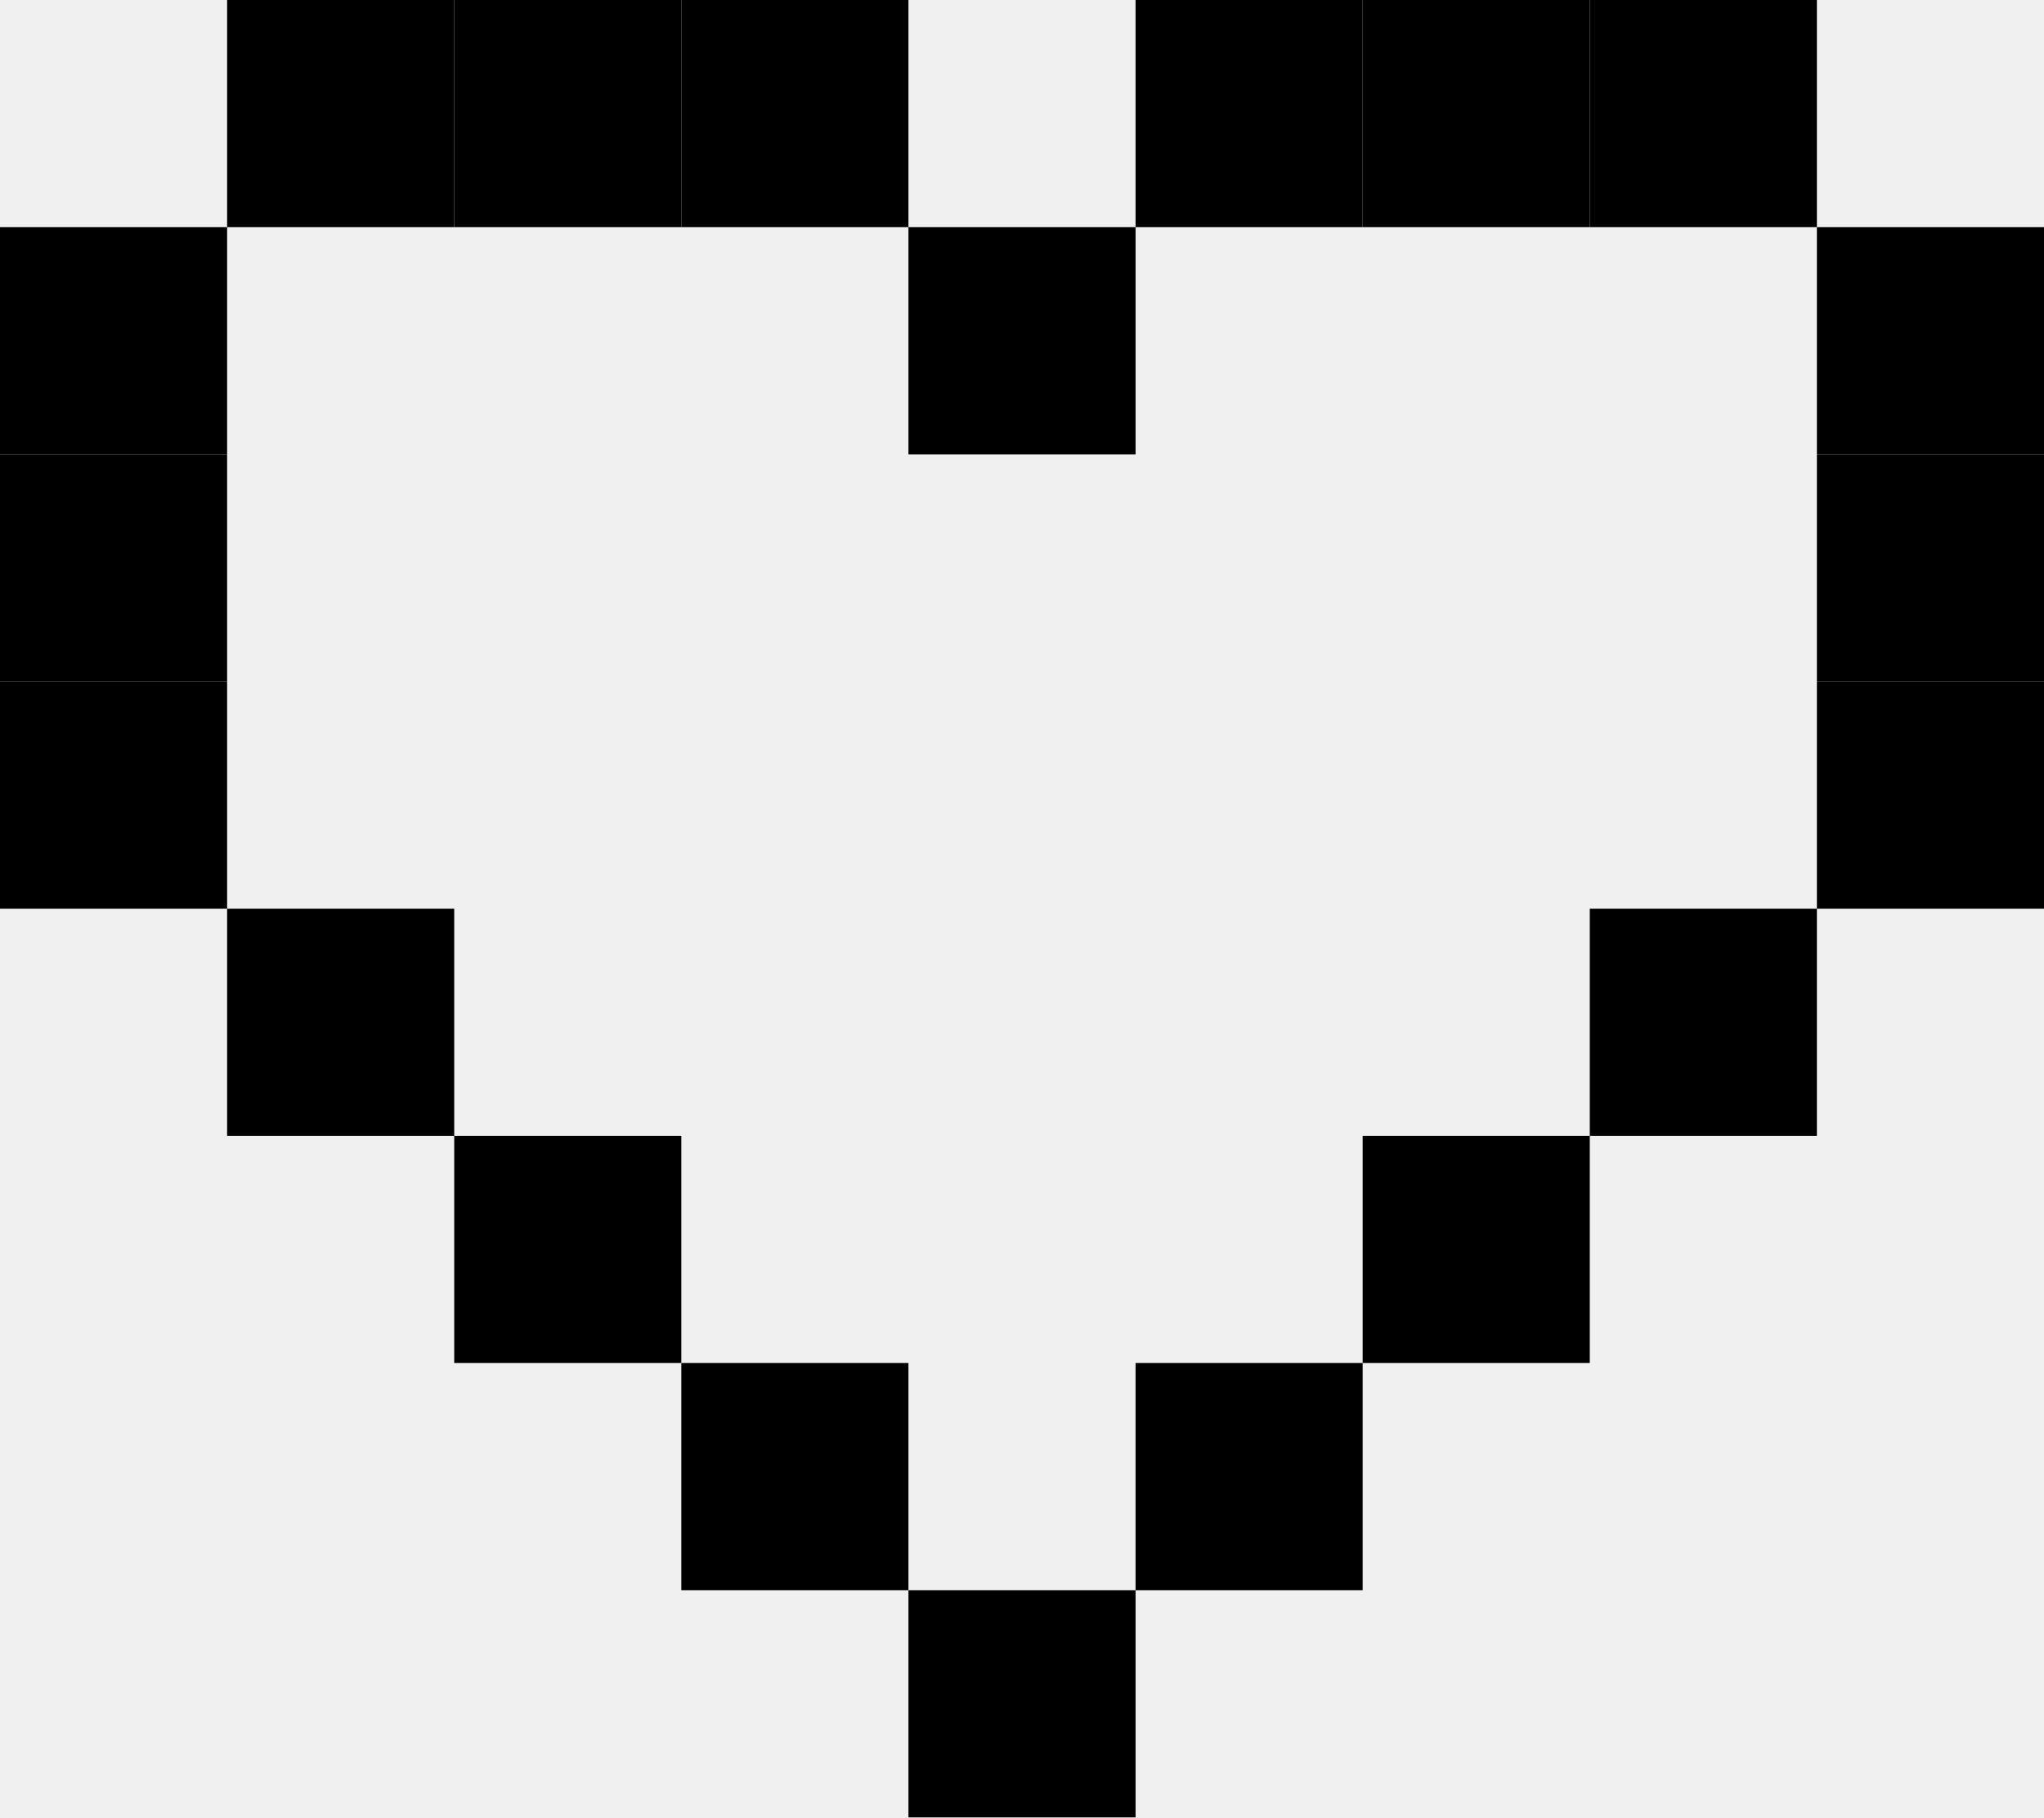
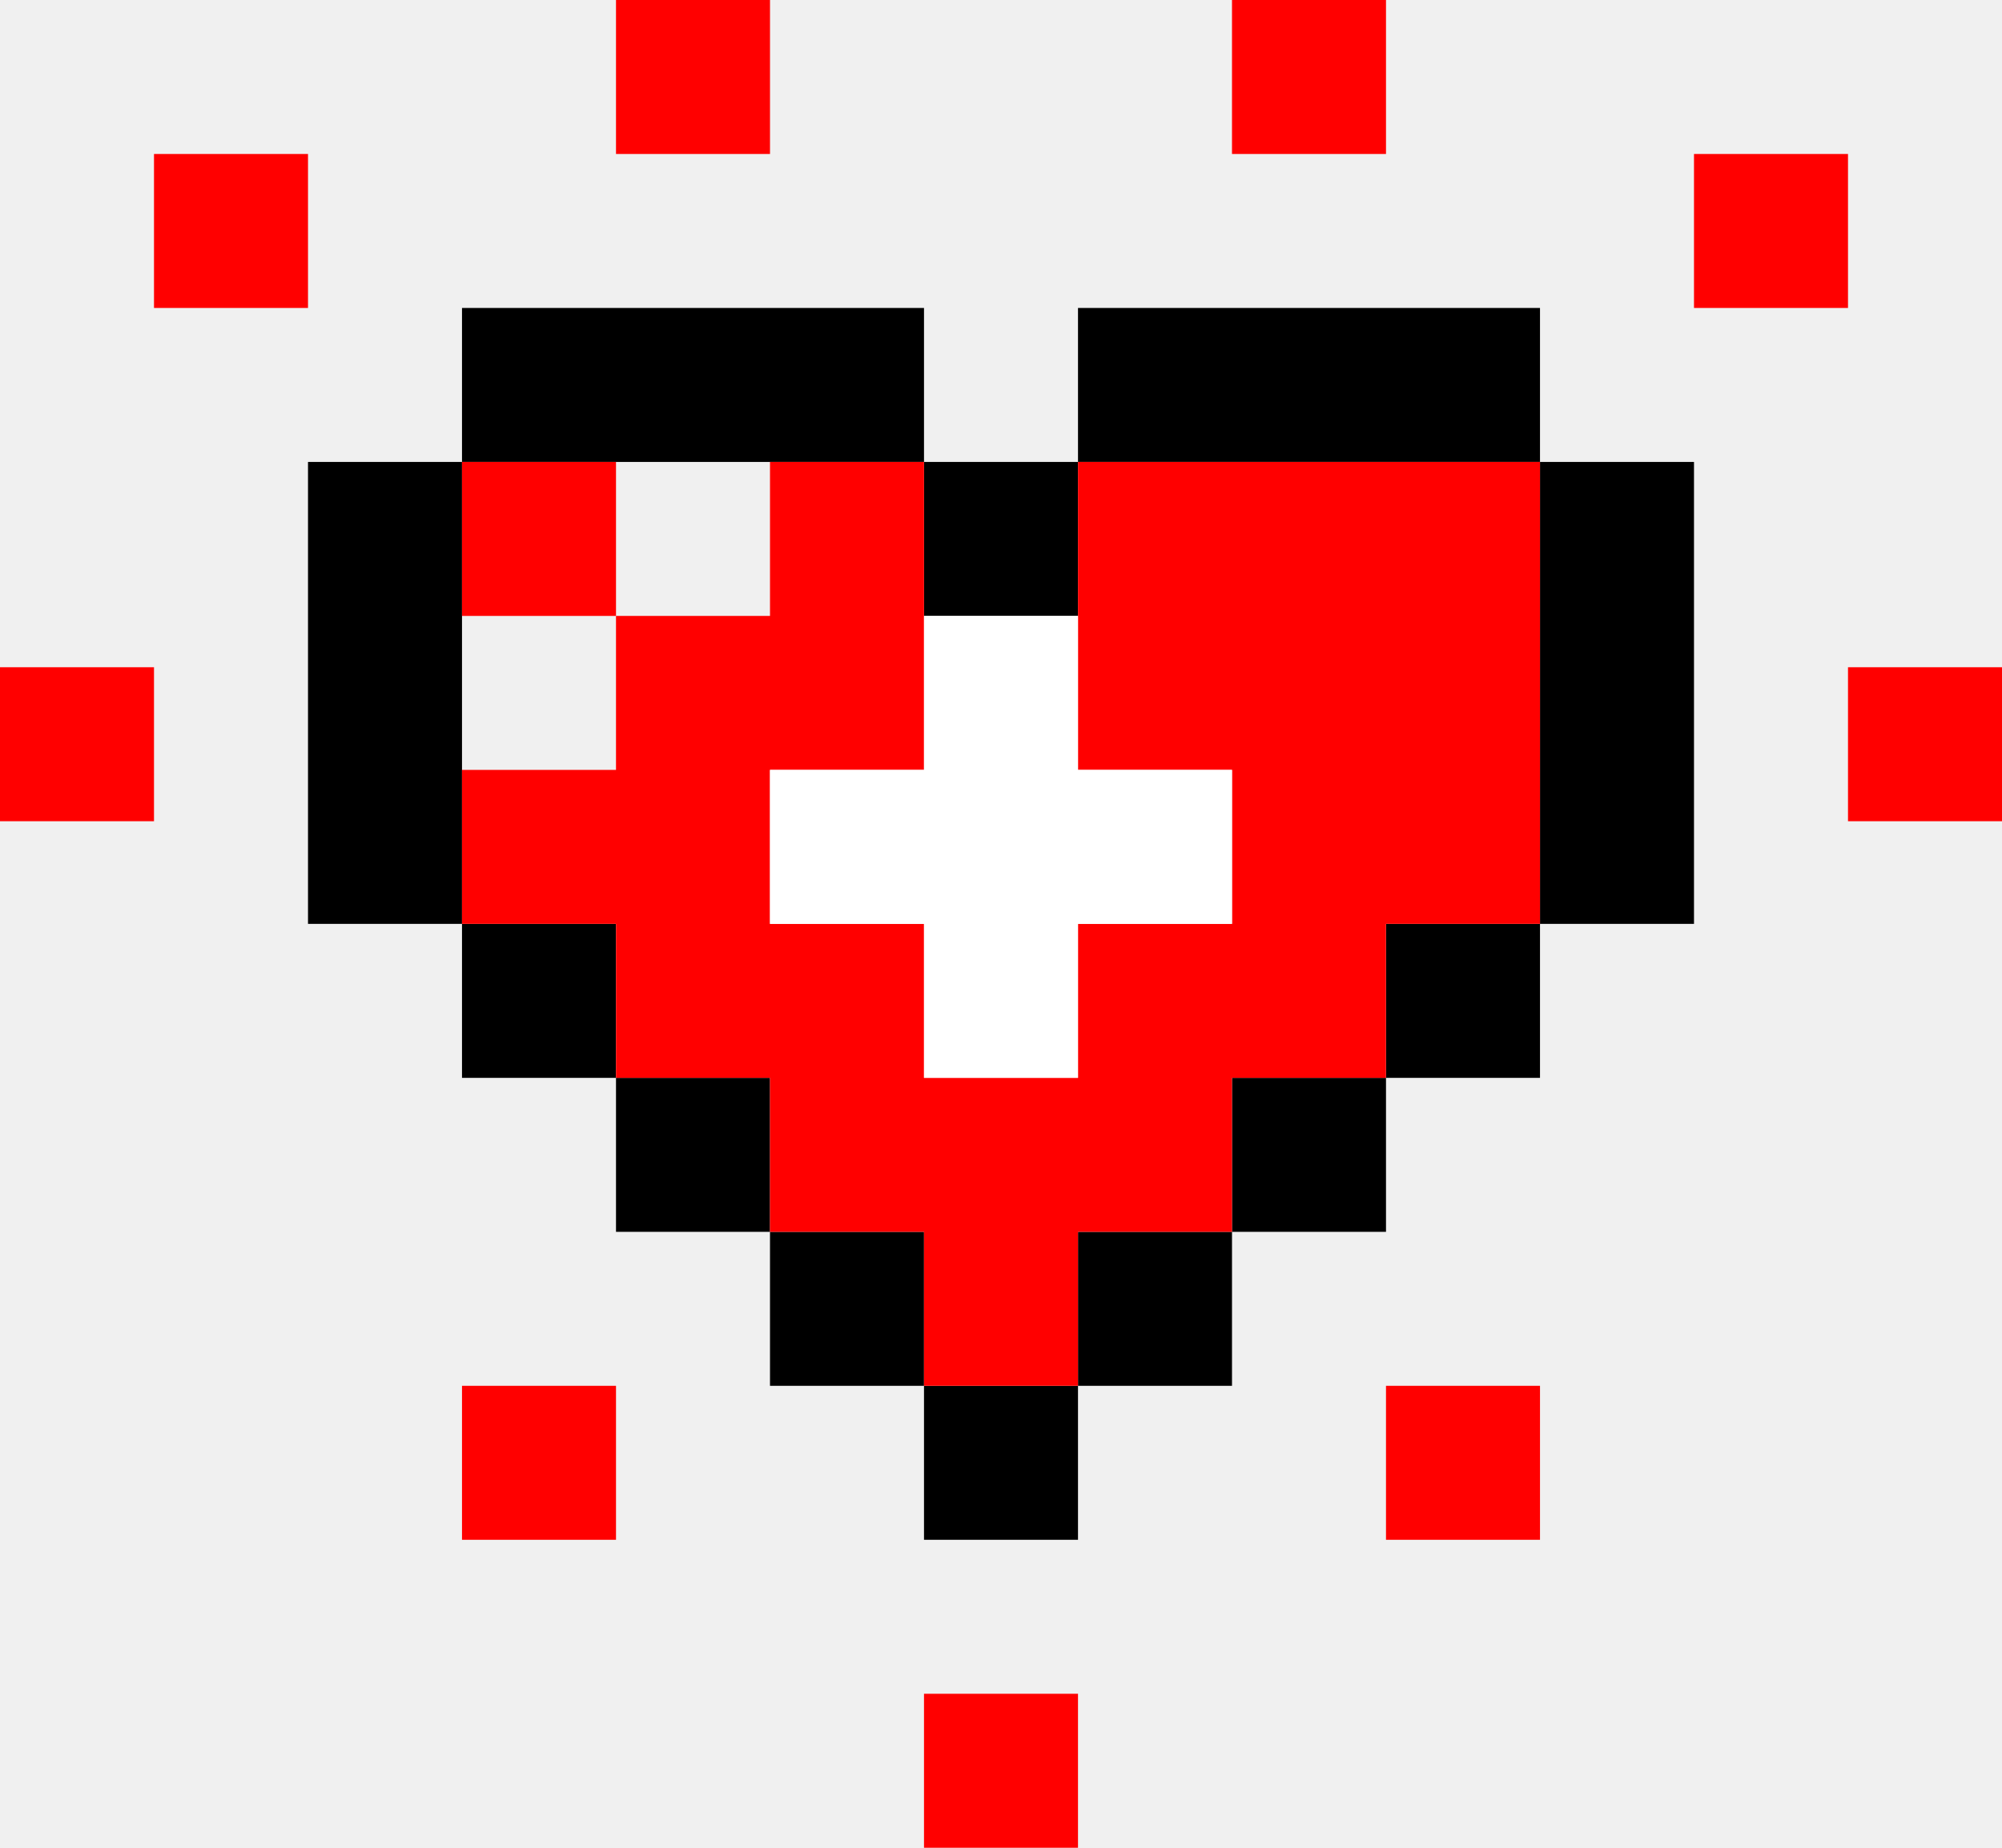
- <svg xmlns="http://www.w3.org/2000/svg" width="27" height="24" viewBox="0 0 27 24" fill="none">
-   <path d="M6 0H3V3H6V0Z" fill="black" />
-   <path d="M9 0H6V3H9V0Z" fill="black" />
-   <path d="M3 3H0V6H3V3Z" fill="black" />
-   <path d="M3 6H0V9H3V6Z" fill="black" />
-   <path d="M3 9H0V12H3V9Z" fill="black" />
-   <path d="M12 0H9V3H12V0Z" fill="black" />
-   <path d="M6 12H3V15H6V12Z" fill="black" />
-   <path d="M9 15H6V18H9V15Z" fill="black" />
-   <path d="M12 18H9V21H12V18Z" fill="black" />
-   <path d="M21 0H24V3H21V0Z" fill="black" />
-   <path d="M18 0H21V3H18V0Z" fill="black" />
-   <path d="M24 3H27V6H24V3Z" fill="black" />
-   <path d="M24 6H27V9H24V6Z" fill="black" />
-   <path d="M24 9H27V12H24V9Z" fill="black" />
-   <path d="M15 0H18V3H15V0Z" fill="black" />
-   <path d="M21 12H24V15H21V12Z" fill="black" />
-   <path d="M18 15H21V18H18V15Z" fill="black" />
-   <path d="M15 18H18V21H15V18Z" fill="black" />
-   <path d="M15 3H12V6H15V3Z" fill="black" />
-   <path d="M15 21H12V24H15V21Z" fill="black" />
+ <svg xmlns="http://www.w3.org/2000/svg" width="39" height="36" viewBox="0 0 39 36" fill="none">
+   <g class="heart">
+     <path class="contour" d="M12 6H9V9H12V6ZM15 6H12V9H15V6ZM9 9H6V12H9V9ZM9 12H6V15H9V12ZM9 15H6V18H9V15ZM18 6H15V9H18V6ZM12 18H9V21H12V18ZM15 21H12V24H15V21ZM18 24H15V27H18V24ZM27 6H30V9H27V6ZM24 6H27V9H24V6ZM30 9H33V12H30V9ZM30 12H33V15H30V12ZM30 15H33V18H30V15ZM21 6H24V9H21V6ZM27 18H30V21H27V18ZM24 21H27V24H24V21ZM21 24H24V27H21V24ZM21 27H18V30H21V27ZM21 9H18V12H21V9Z" fill="black" />
+     <path class="main-body" d="M12 9H9V12H12V9ZM15 12H12V15H15V12ZM18 9H15V12H18V9ZM12 15H9V18H12V15ZM15 15H12V18H15V15ZM15 18H12V21H15V18ZM18 12H15V15H18V12ZM18 21H15V24H18V21ZM18 18H15V21H18V18ZM27 9H30V12H27V9ZM24 9H27V12H24V9ZM27 12H30V15H27V12ZM24 12H27V15H24V12ZM21 9H24V12H21V9ZM27 15H30V18H27V15ZM24 15H27V18H24V15ZM24 18H27V21H24V18ZM21 12H24V15H21V12ZM21 21H24V24H21V21ZM21 18H24V21H21V18ZM21 21H18V24H21V21ZM21 24H18V27H21V24Z" fill="#FF0000" />
+     <path class="core" d="M18 15H15V18H18V15ZM21 15H24V18H21V15ZM21 15H18V18H21V15ZM21 12H18V15H21V12ZM21 18H18V21H21V18Z" fill="white" />
+   </g>
+   <path class="sparks" d="M36 13H39V16H36V13ZM27 27H30V30H27V27ZM18 33H21V36H18V33ZM9 27H12V30H9V27ZM24 0H27V3H24V0ZM33 3H36V6H33V3ZM3 3H6V6H3V3ZM12 0H15V3H12V0ZM0 13H3V16H0V13Z" fill="#FF0000" />
</svg>
